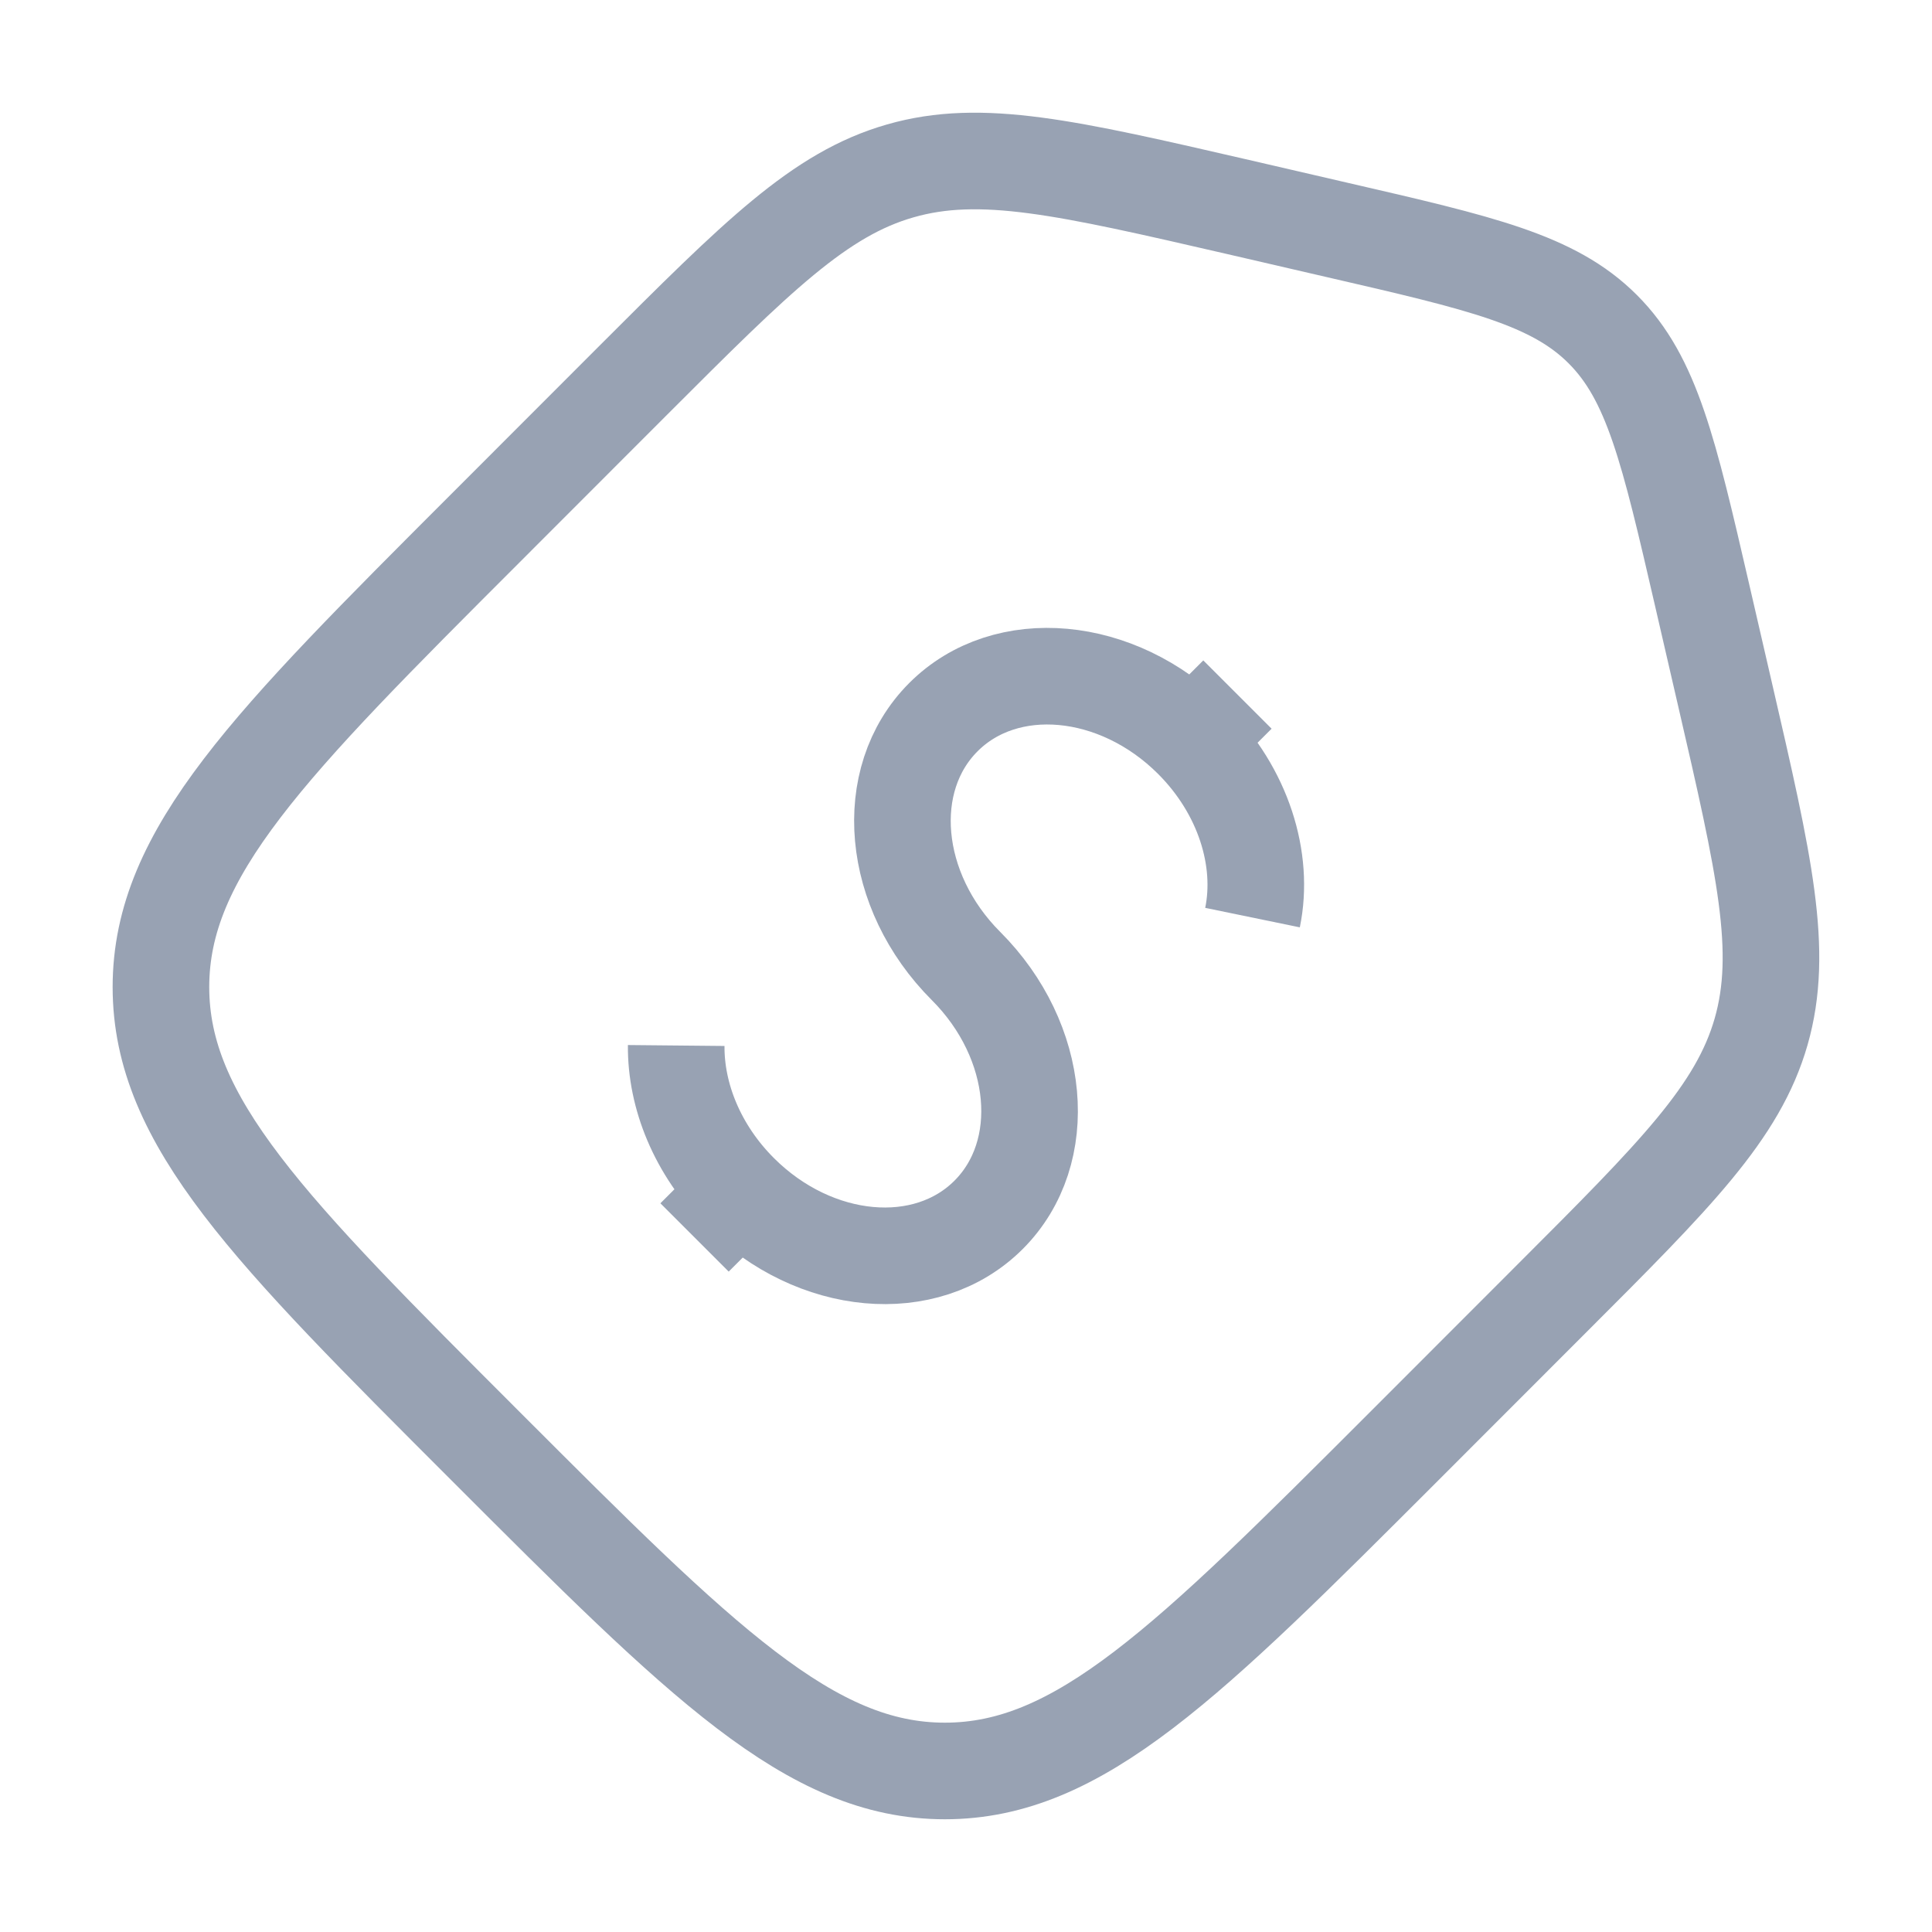
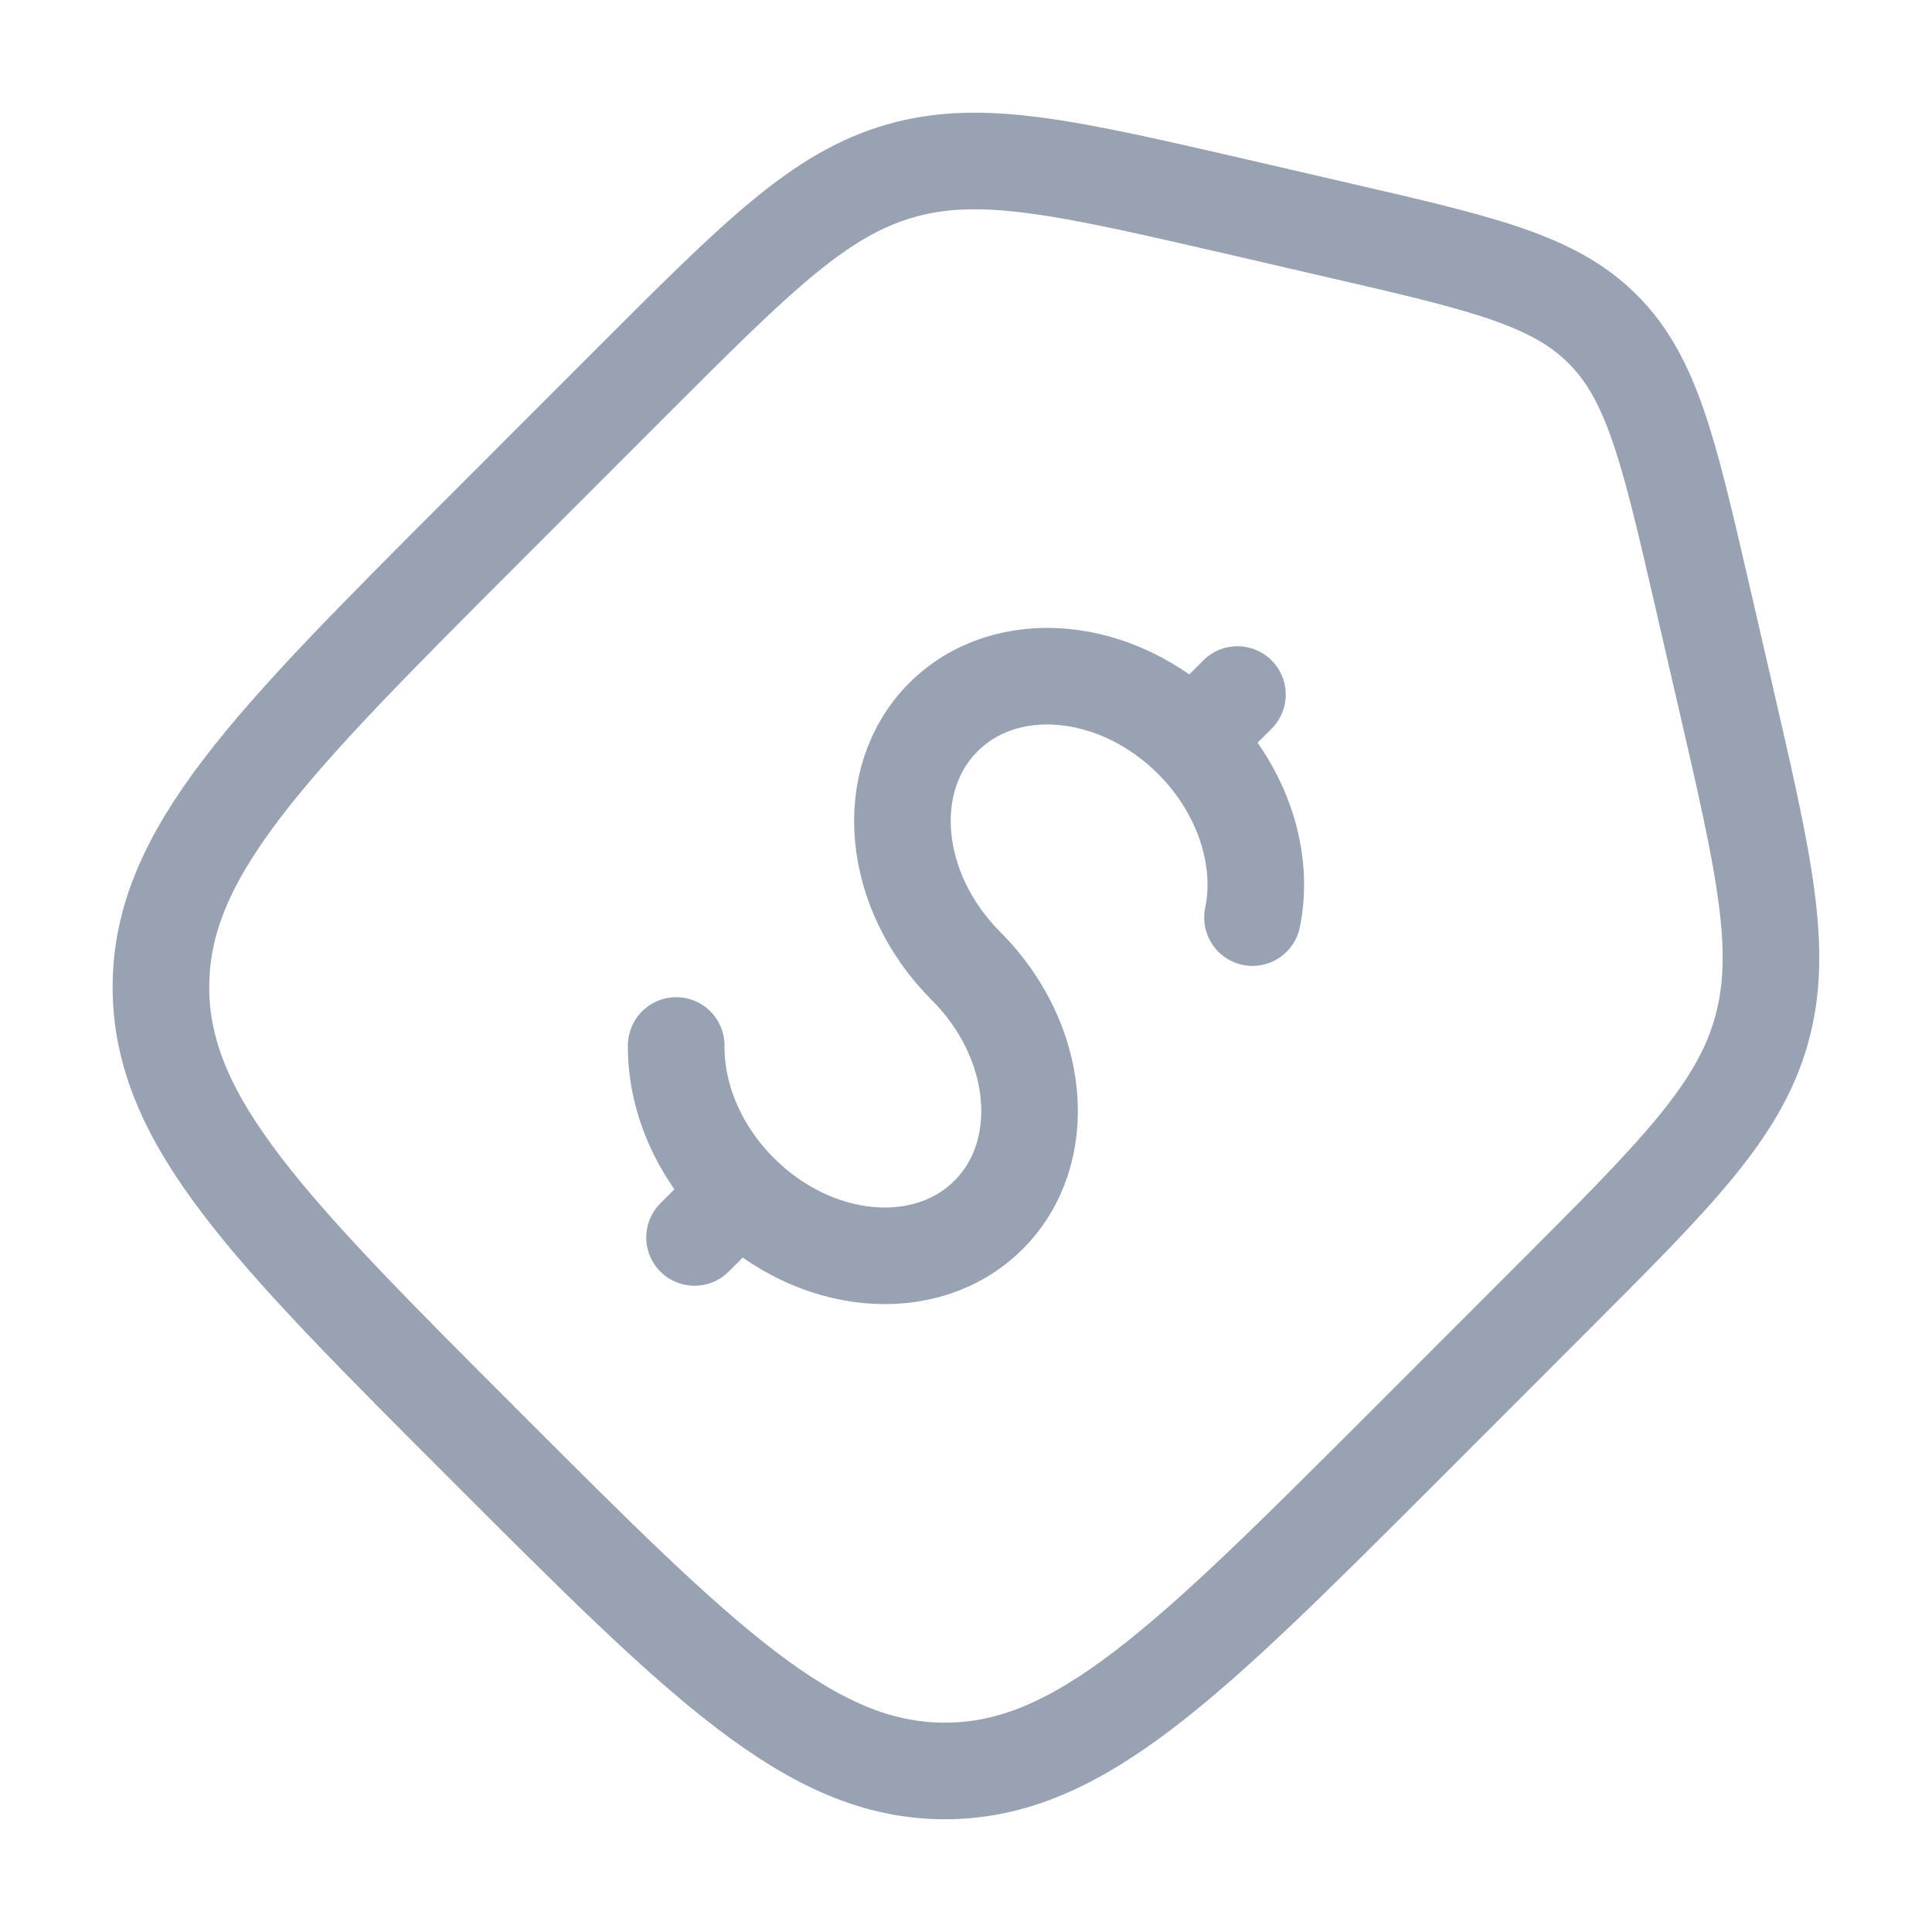
<svg xmlns="http://www.w3.org/2000/svg" width="20" height="20" viewBox="0 0 20 20" fill="none">
  <path d="M16.059 13.447C17.347 12.159 17.991 11.515 18.231 10.68C18.47 9.844 18.266 8.957 17.856 7.182L17.62 6.159C17.275 4.666 17.103 3.919 16.592 3.408C16.081 2.896 15.334 2.724 13.841 2.38L12.817 2.143C11.043 1.734 10.155 1.529 9.32 1.769C8.484 2.008 7.84 2.652 6.552 3.94L5.028 5.465C2.787 7.706 1.666 8.826 1.666 10.218C1.666 11.611 2.787 12.731 5.028 14.972C7.268 17.213 8.389 18.333 9.781 18.333C11.173 18.333 12.294 17.213 14.535 14.972L16.059 13.447Z" stroke="#98A2B3" />
-   <path d="M12.342 7.658C11.566 6.882 10.412 6.777 9.766 7.424C9.119 8.071 9.224 9.224 10 10C10.776 10.776 10.881 11.929 10.234 12.576C9.587 13.223 8.434 13.118 7.658 12.342M12.342 7.658L12.81 7.19M12.342 7.658C12.873 8.189 13.09 8.897 12.966 9.499M7.658 12.342L7.19 12.81M7.658 12.342C7.219 11.903 6.995 11.344 7 10.823" stroke="#98A2B3" strokeLinecap="round" />
+   <path d="M12.342 7.658C11.566 6.882 10.412 6.777 9.766 7.424C9.119 8.071 9.224 9.224 10 10C10.776 10.776 10.881 11.929 10.234 12.576C9.587 13.223 8.434 13.118 7.658 12.342M12.342 7.658L12.81 7.19M12.342 7.658C12.873 8.189 13.09 8.897 12.966 9.499M7.658 12.342L7.19 12.81M7.658 12.342C7.219 11.903 6.995 11.344 7 10.823" stroke="#98A2B3" stroke-linecap="round" />
</svg>
